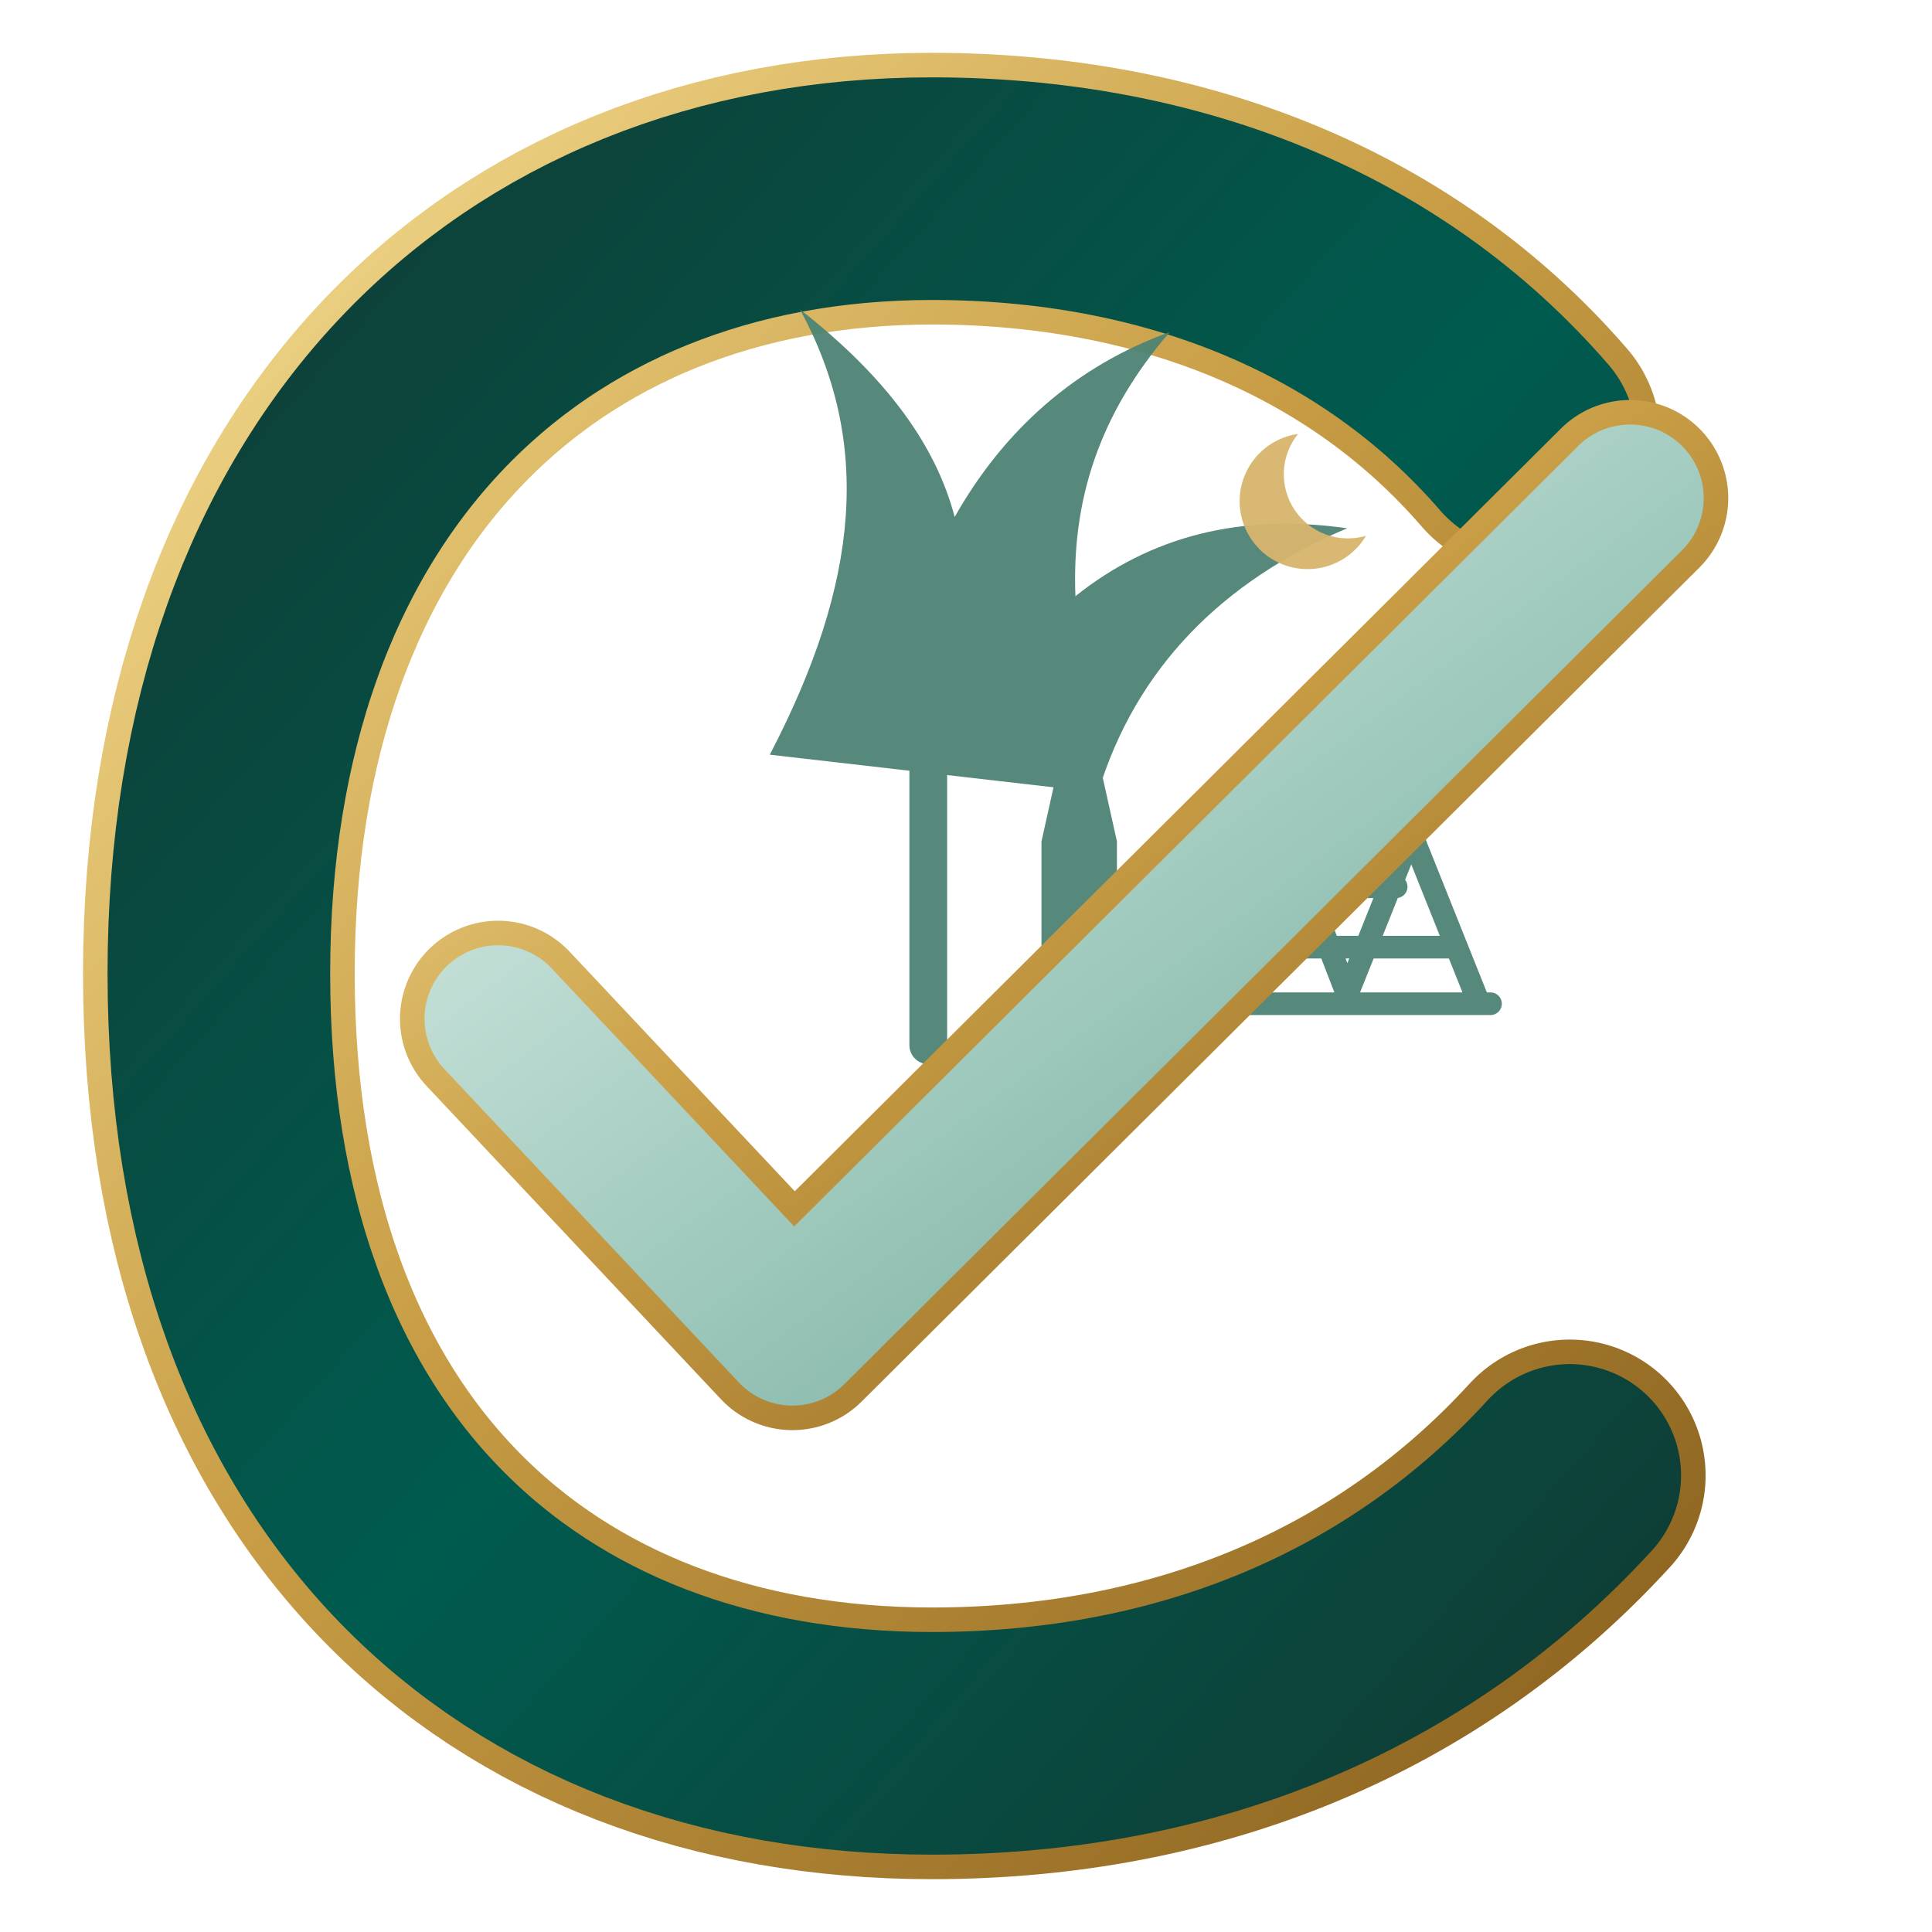
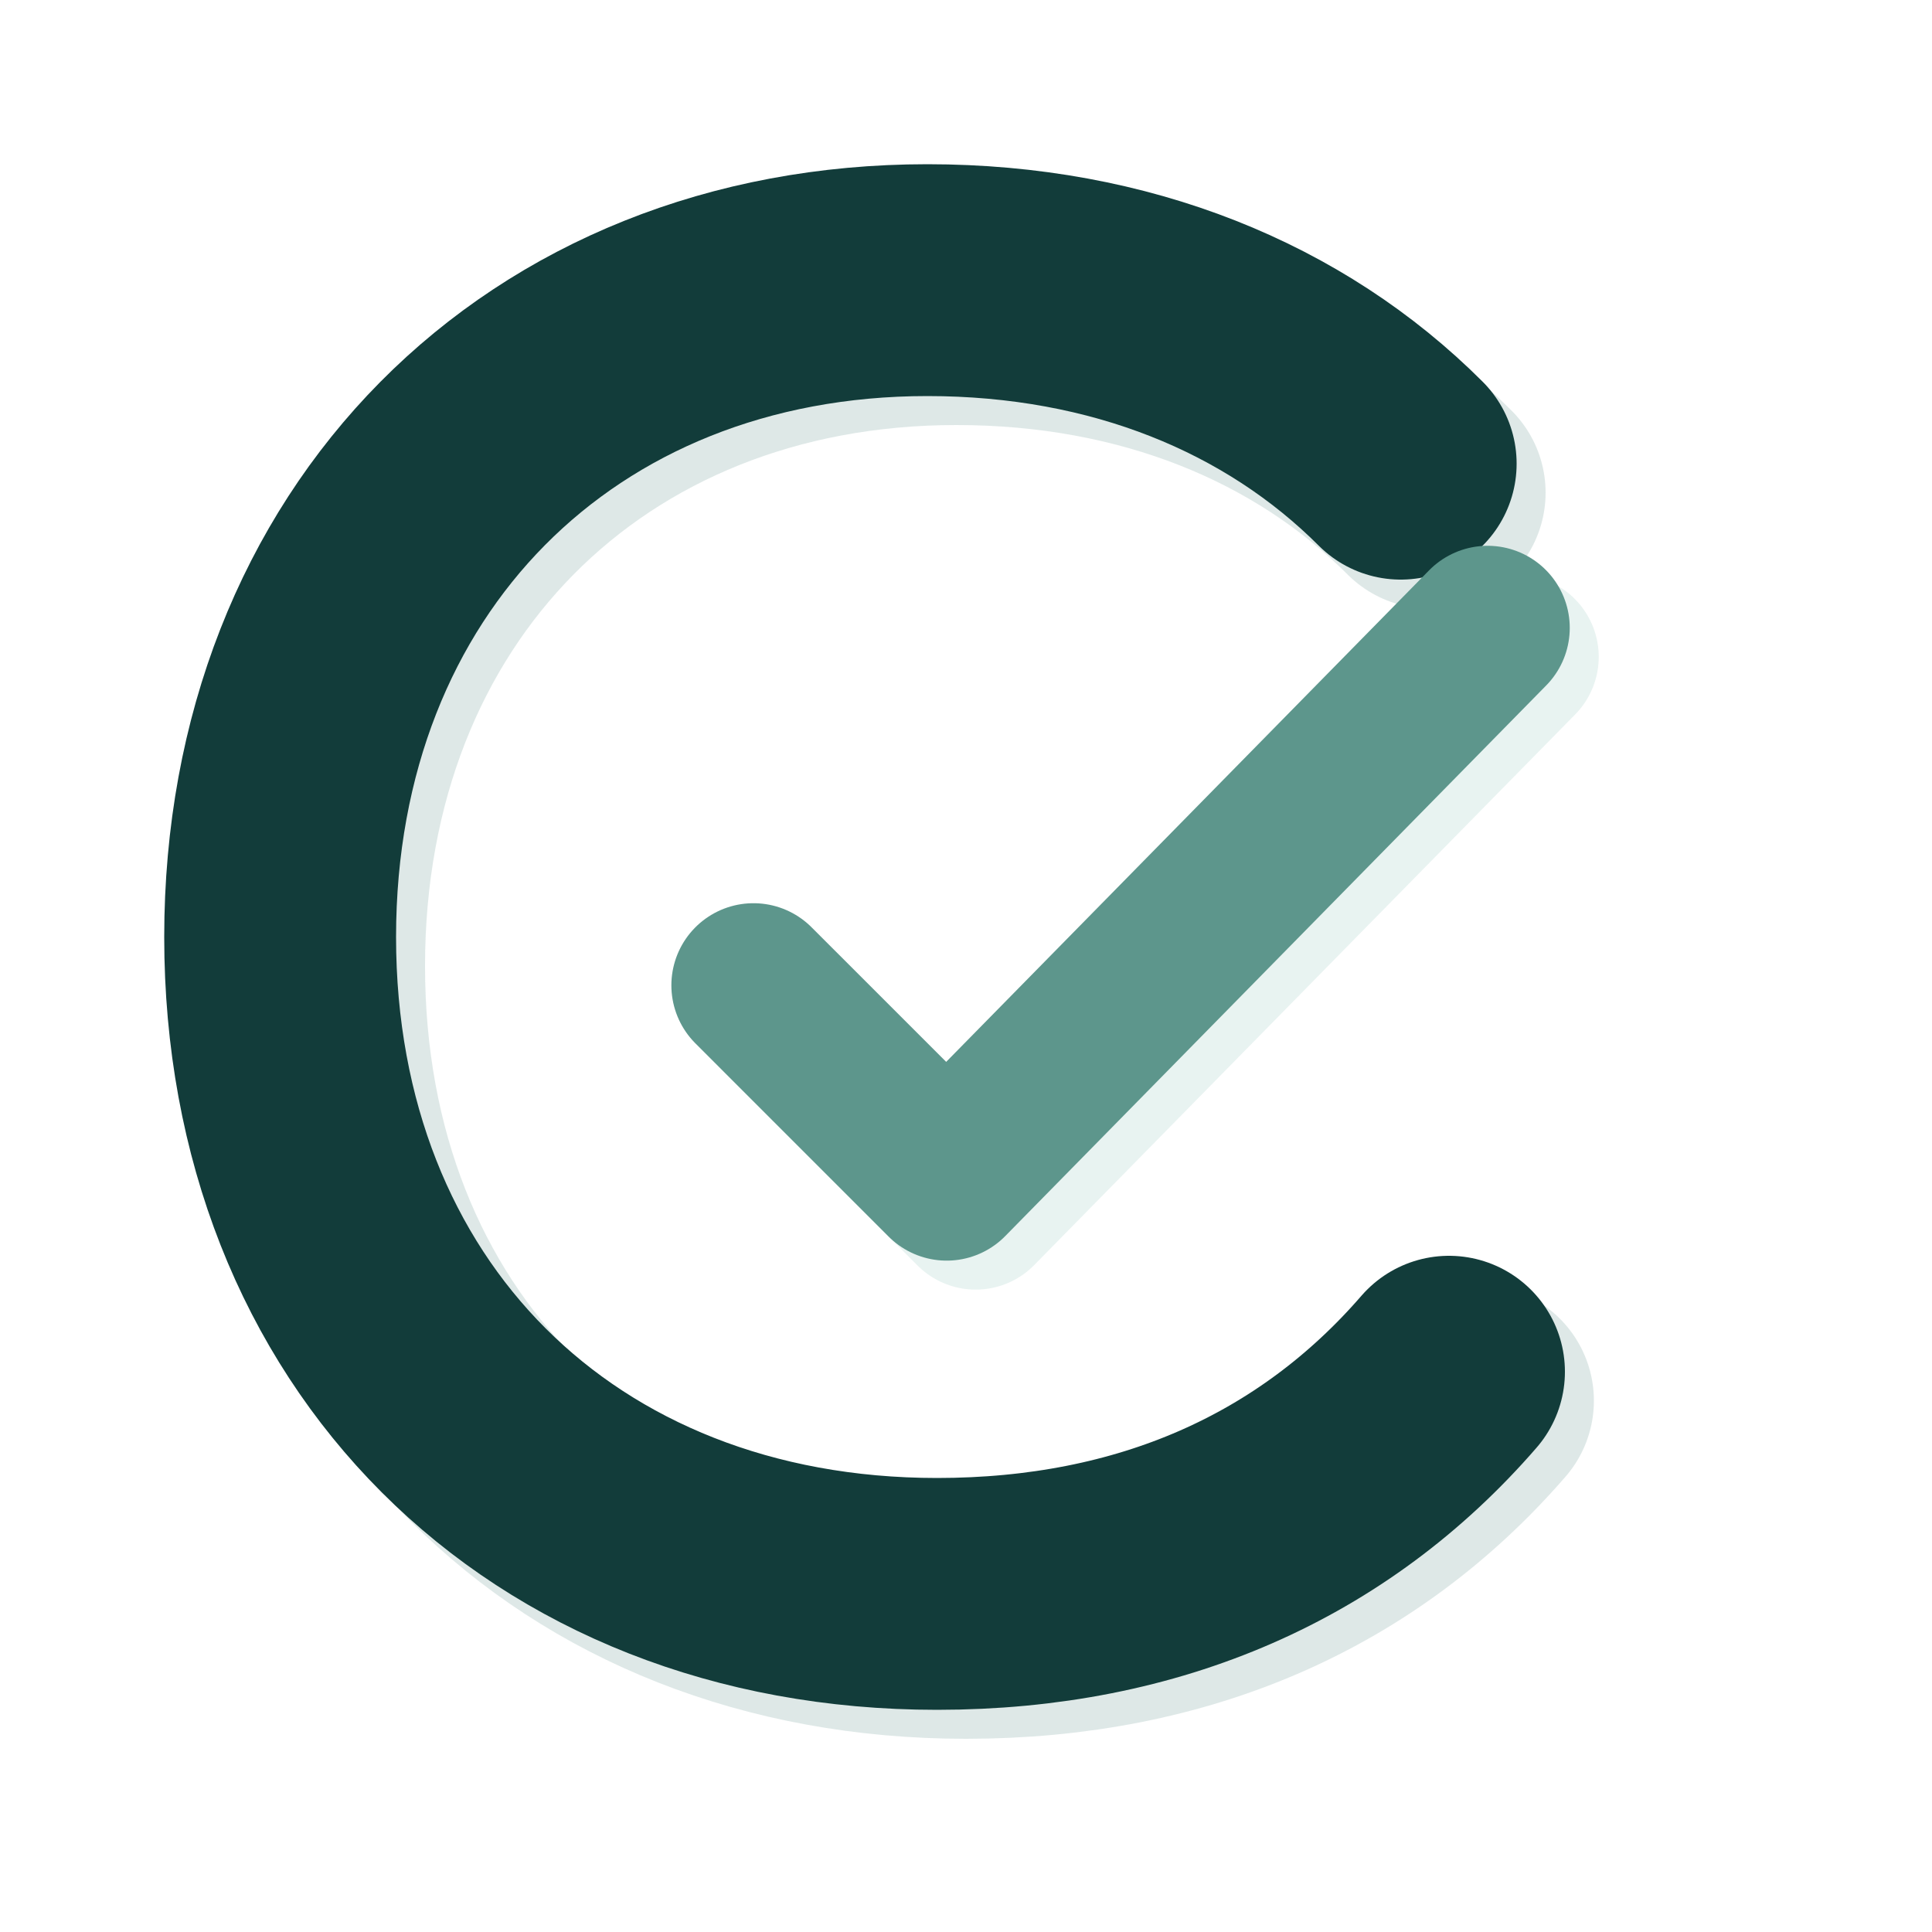
- <svg xmlns="http://www.w3.org/2000/svg" viewBox="0 0 512 512" role="img" aria-labelledby="title desc">
-   <defs>
-     <linearGradient id="gC" x1="0" y1="0" x2="1" y2="1">
-       <stop offset="0" stop-color="#0f3d35" />
-       <stop offset=".52" stop-color="#005b4f" />
-       <stop offset="1" stop-color="#0f3d35" />
-     </linearGradient>
-     <linearGradient id="gCheck" x1="0" y1="0" x2="1" y2="1">
-       <stop offset="0" stop-color="#dff0ea" />
-       <stop offset=".55" stop-color="#9fc9bd" />
-       <stop offset="1" stop-color="#6ba494" />
-     </linearGradient>
-     <linearGradient id="gold" x1="0" y1="0" x2="1" y2="1">
-       <stop offset="0" stop-color="#f1d88b" />
-       <stop offset=".45" stop-color="#c89d45" />
-       <stop offset="1" stop-color="#8f6621" />
-     </linearGradient>
-   </defs>
-   <path d="M404 116C366 72 310 50 247 50 137 50 58 127 58 258c0 132 79 204 189 204 67 0 126-24 169-71" fill="none" stroke="url(#gold)" stroke-width="72" stroke-linecap="round" />
-   <path d="M404 116C366 72 310 50 247 50 137 50 58 127 58 258c0 132 79 204 189 204 67 0 126-24 169-71" fill="none" stroke="url(#gC)" stroke-width="59" stroke-linecap="round" />
-   <g fill="#4e8374" opacity=".95">
-     <path d="M204 200c24-46 27-83 8-118 23 18 36 36 41 55 13-23 32-40 57-49-19 22-26 45-25 70 20-16 44-22 72-18-33 14-56 37-66 70z" />
-     <rect x="241" y="178" width="10" height="104" rx="5" />
-     <path d="M302 266h93M312 251h72M324 235h46" fill="none" stroke="#4e8374" stroke-width="6" stroke-linecap="round" />
-     <path d="M314 266l22-57 22 57M356 266l18-45 18 45" fill="none" stroke="#4e8374" stroke-width="6" />
-     <path d="M276 223h20v56h-20zM286 178l10 45h-20z" />
-   </g>
-   <path d="M132 270l78 83L432 132" fill="none" stroke="url(#gold)" stroke-width="52" stroke-linecap="round" stroke-linejoin="round" />
-   <path d="M132 270l78 83L432 132" fill="none" stroke="url(#gCheck)" stroke-width="39" stroke-linecap="round" stroke-linejoin="round" />
-   <path d="M344 115a18 18 0 1 0 18 27 17 17 0 0 1-18-27z" fill="#d7b56d" opacity=".95" />
+ <svg xmlns="http://www.w3.org/2000/svg" viewBox="0 0 200 200" role="img" aria-labelledby="title desc">
+   <path d="M145 48C133 36 116 29 96 29C57 29 29 57 29 97C29 137 57 165 97 165C119 165 137 157 150 142" fill="none" stroke="#2F6F68" stroke-width="24" stroke-linecap="round" opacity="0.16" transform="translate(3 3)" />
+   <path d="M78 102L98 122L154 65" fill="none" stroke="#8CC2B8" stroke-width="17" stroke-linecap="round" stroke-linejoin="round" opacity="0.20" transform="translate(3 3)" />
+   <path d="M145 48C133 36 116 29 96 29C57 29 29 57 29 97C29 137 57 165 97 165C119 165 137 157 150 142" fill="none" stroke="#123C3A" stroke-width="24" stroke-linecap="round" />
+   <path d="M78 102L98 122L154 65" fill="none" stroke="#5D968C" stroke-width="17" stroke-linecap="round" stroke-linejoin="round" />
</svg>
